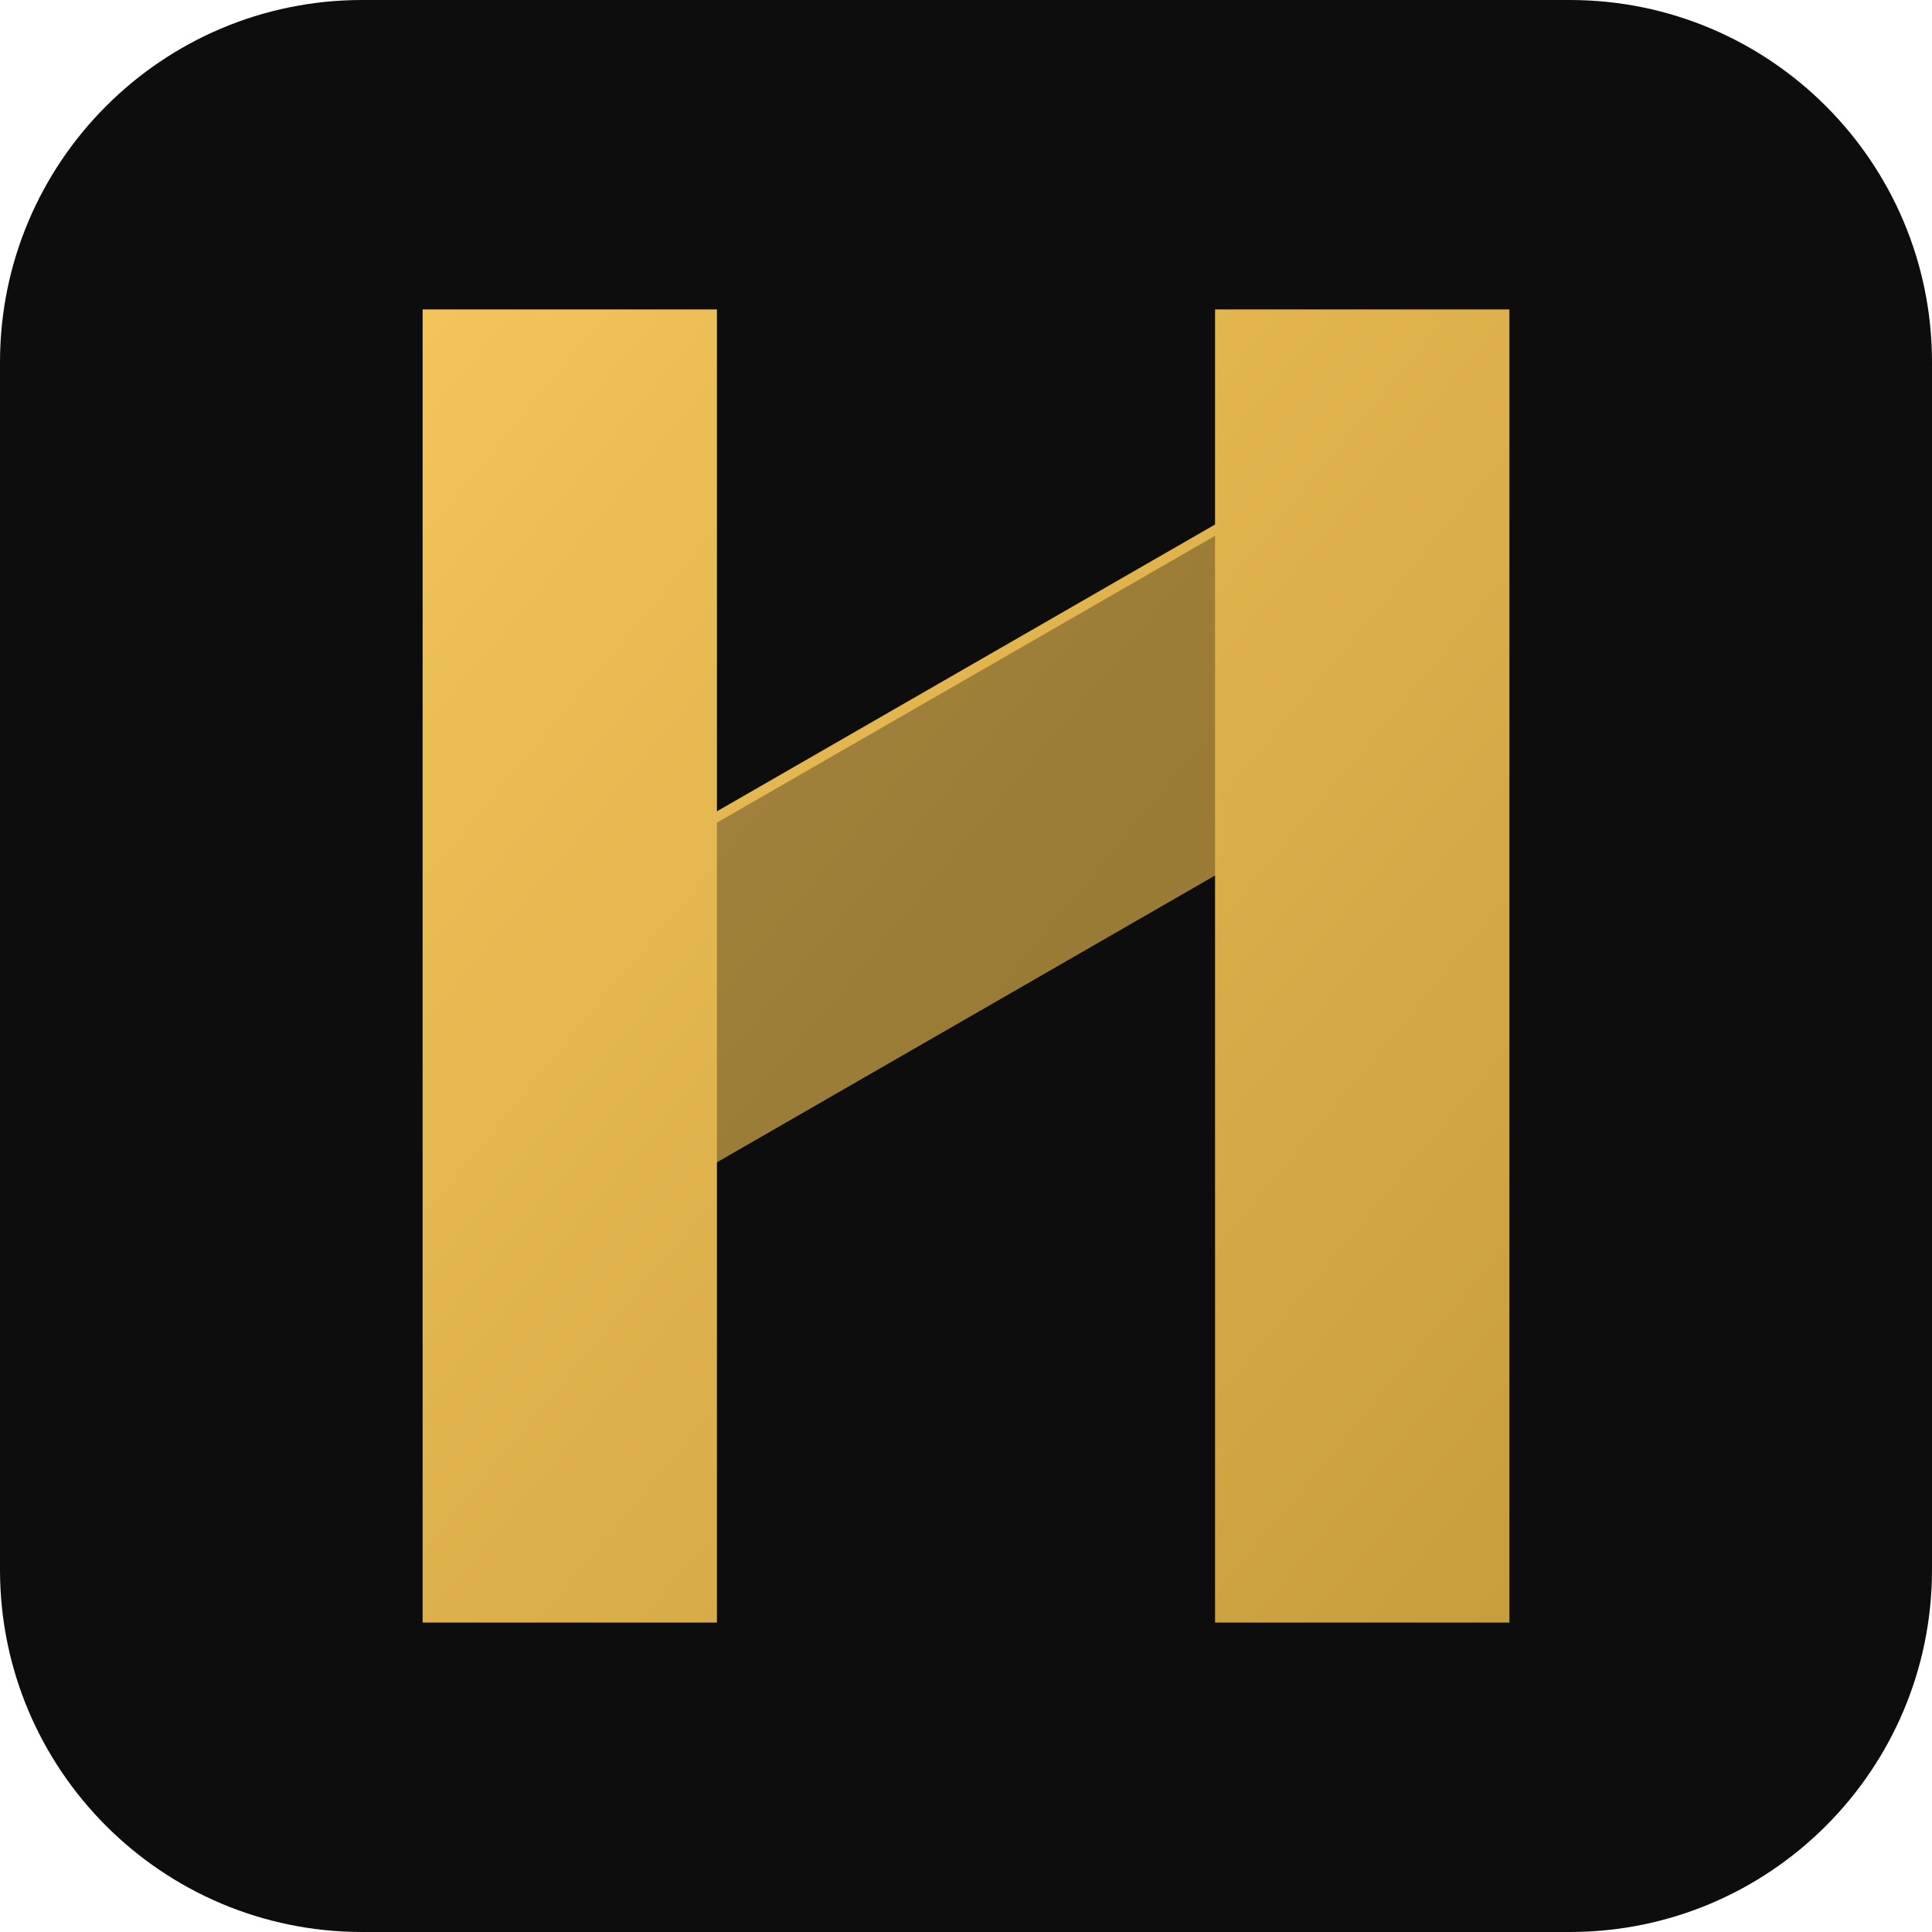
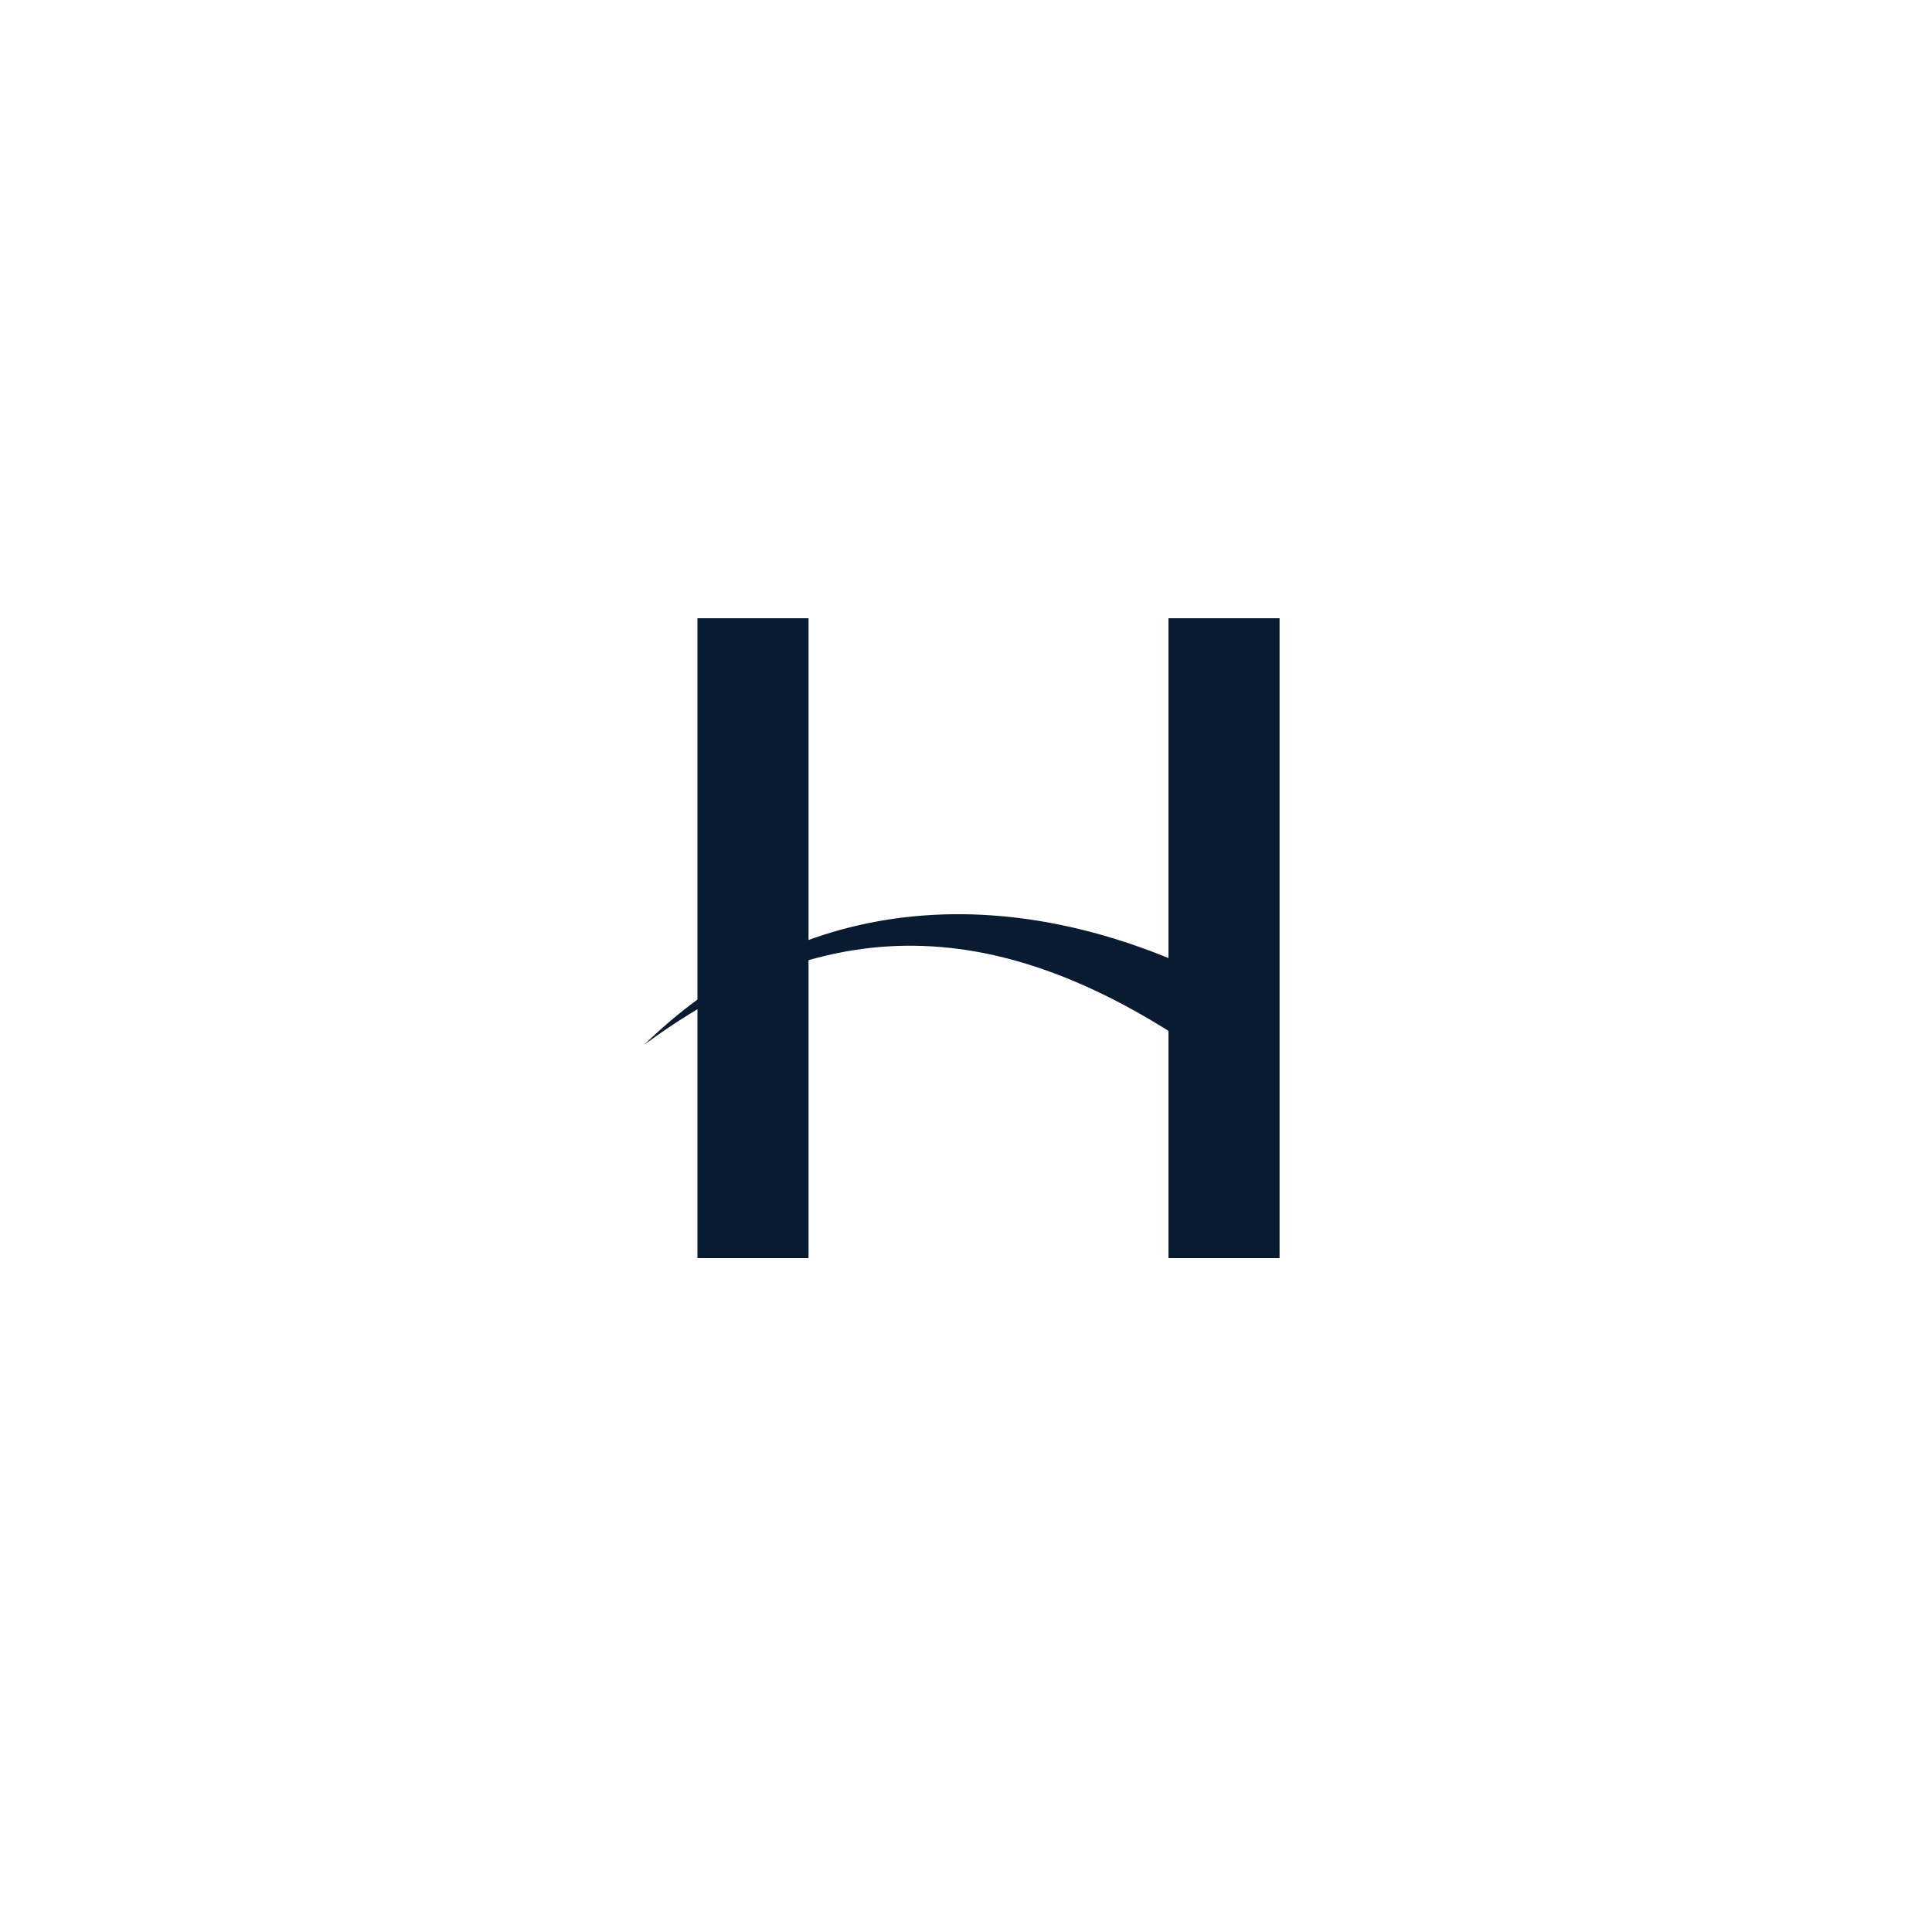
- <svg xmlns="http://www.w3.org/2000/svg" viewBox="0 0 512 512">
-   <defs>
-     <linearGradient id="g" x1="0" y1="0" x2="1" y2="1">
-       <stop offset="0%" stop-color="#F2C45A" />
-       <stop offset="100%" stop-color="#C89D3C" />
-     </linearGradient>
-   </defs>
-   <rect width="512" height="512" rx="96" fill="#0D0D0D" />
-   <path d="M112 82h78v133l132-76V82h78v348h-78V232L190 308v122h-78V82z" fill="url(#g)" />
-   <path d="M190 218l132-76v90L190 308v-90z" fill="#0D0D0D" opacity=".32" />
+ <svg xmlns="http://www.w3.org/2000/svg" width="1000" height="1000" viewBox="0 0 1000 1000" role="img" aria-label="Harley Digital Works">
+   <path d="M 361.000 320.000 L 418.500 320.000 L 418.500 651.200 L 361.000 651.200 Z M 604.800 320.000 L 662.300 320.000 L 662.300 651.200 L 604.800 651.200 Z M 333.400 540.800 C 420.800 455.700 533.500 458.000 632.400 508.600 L 632.400 552.300 C 522.000 471.800 430.000 469.500 333.400 540.800 Z" fill="#081B30" fill-rule="nonzero" />
</svg>
